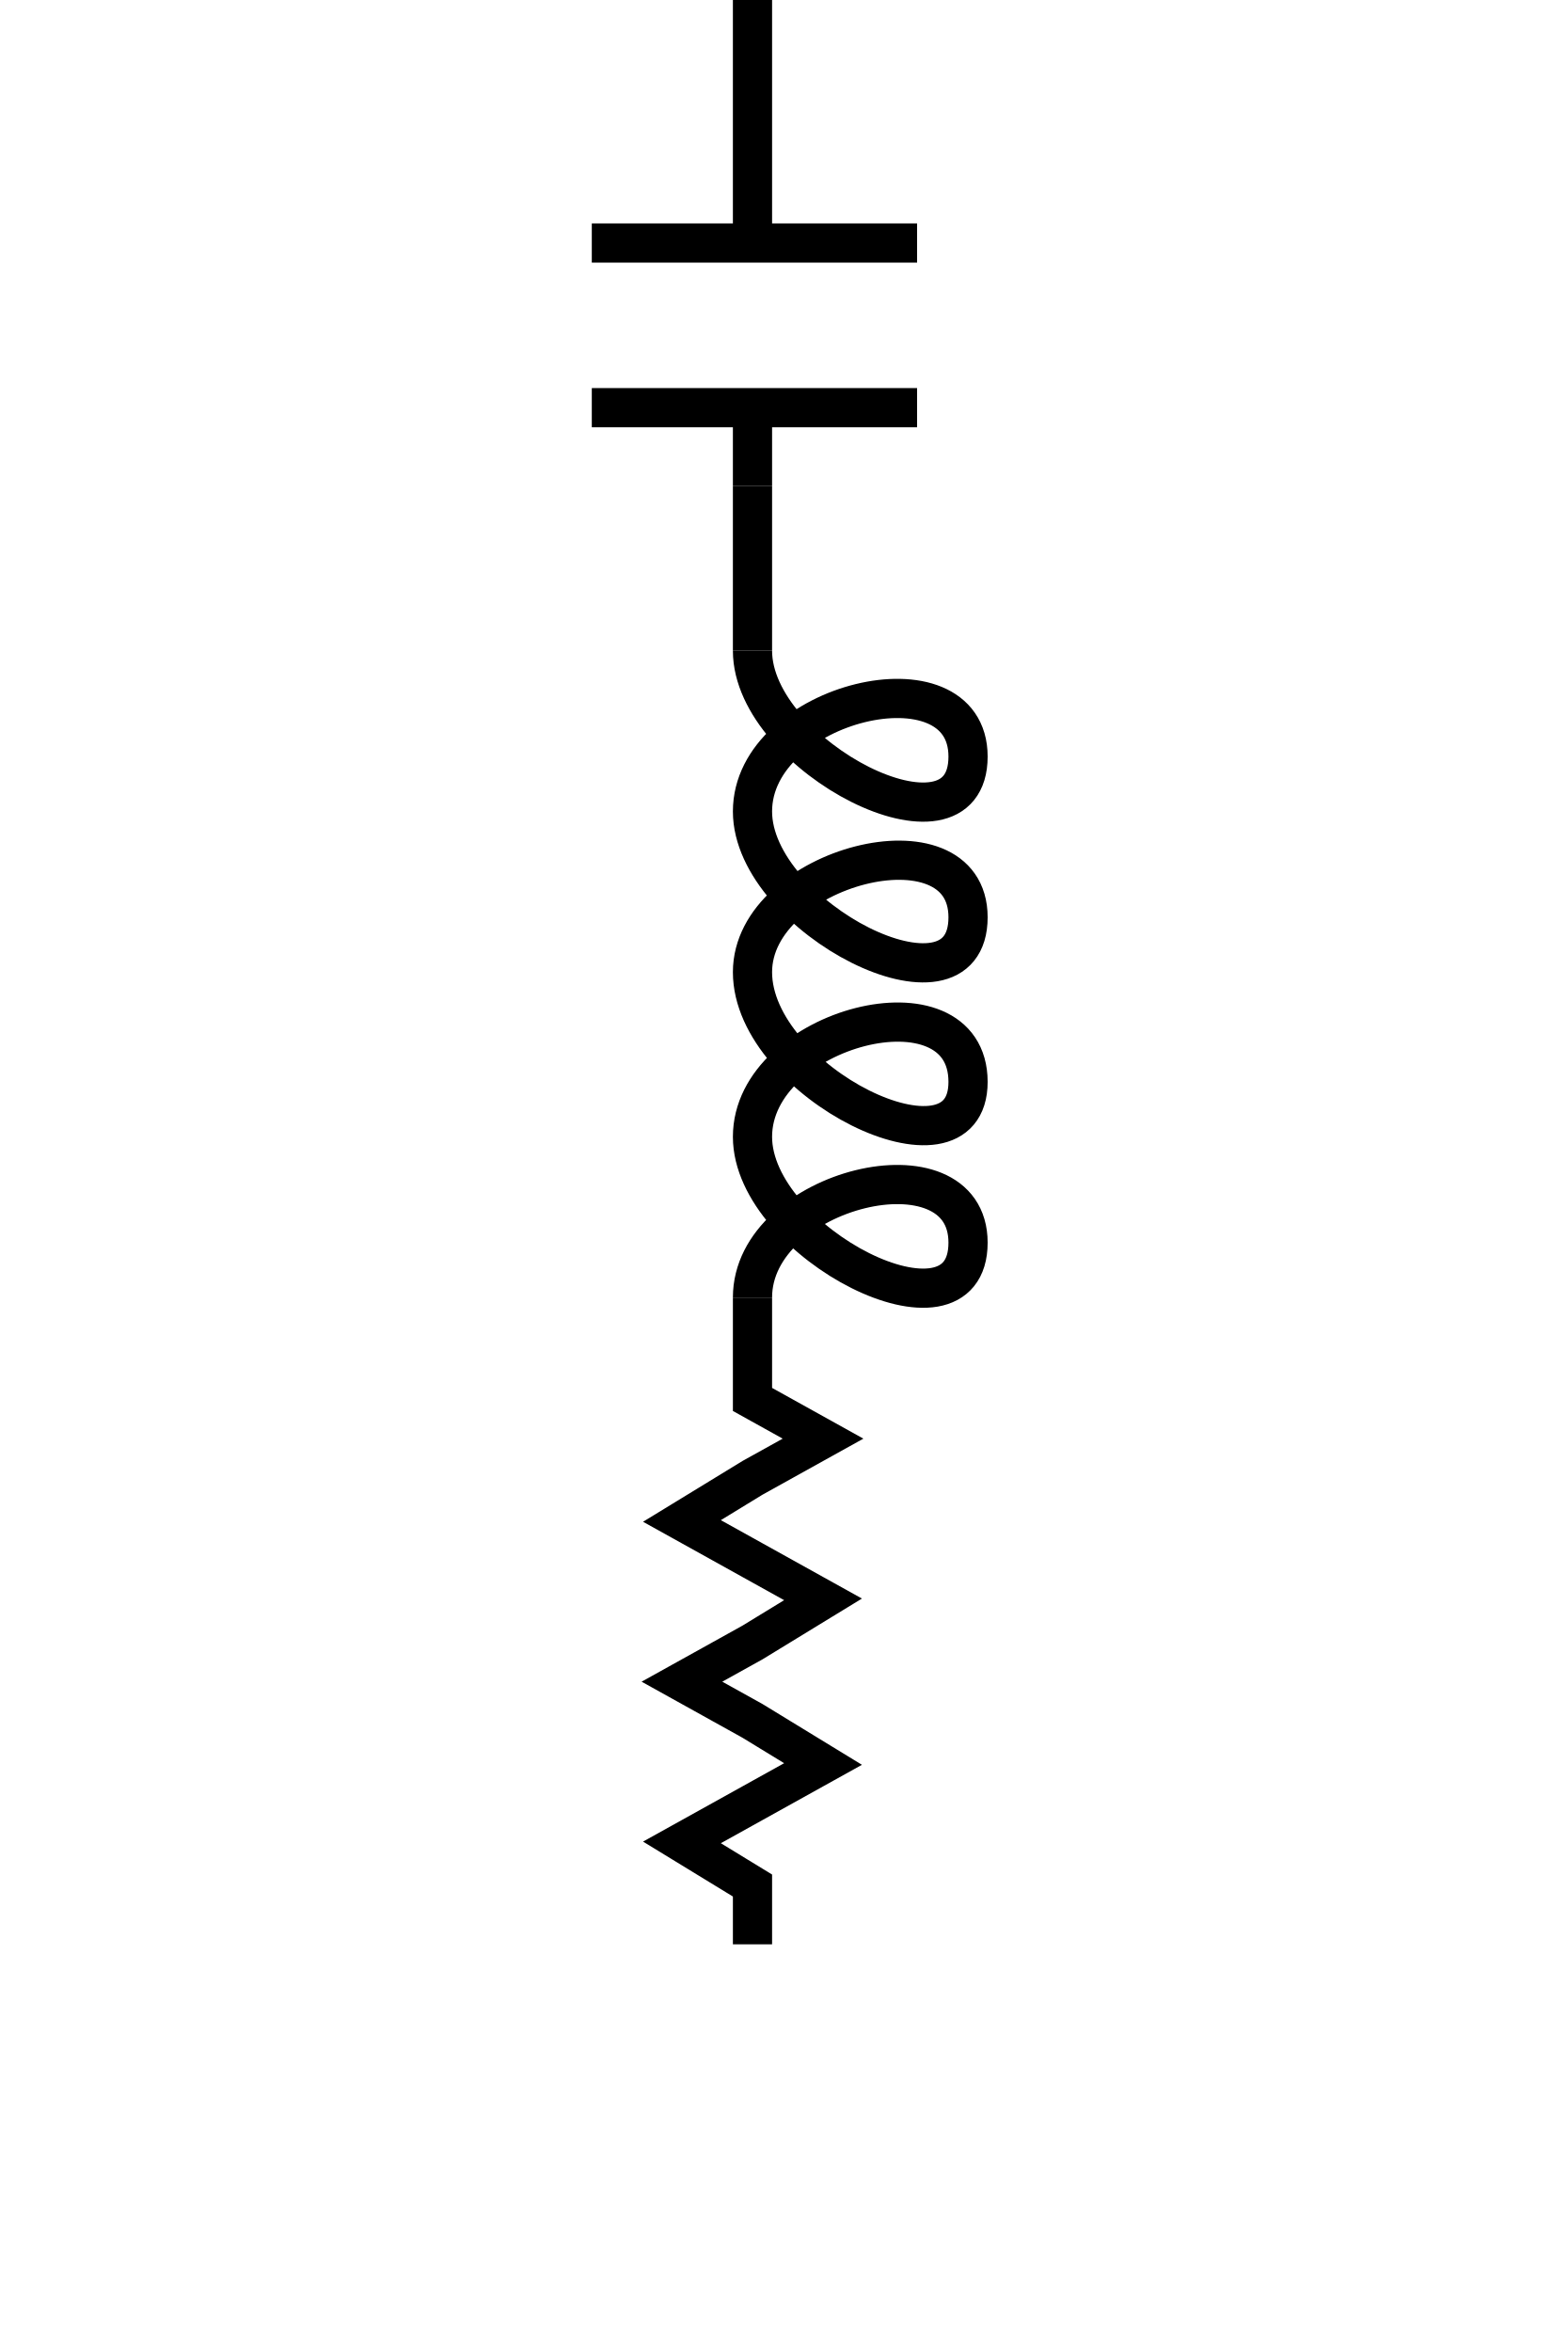
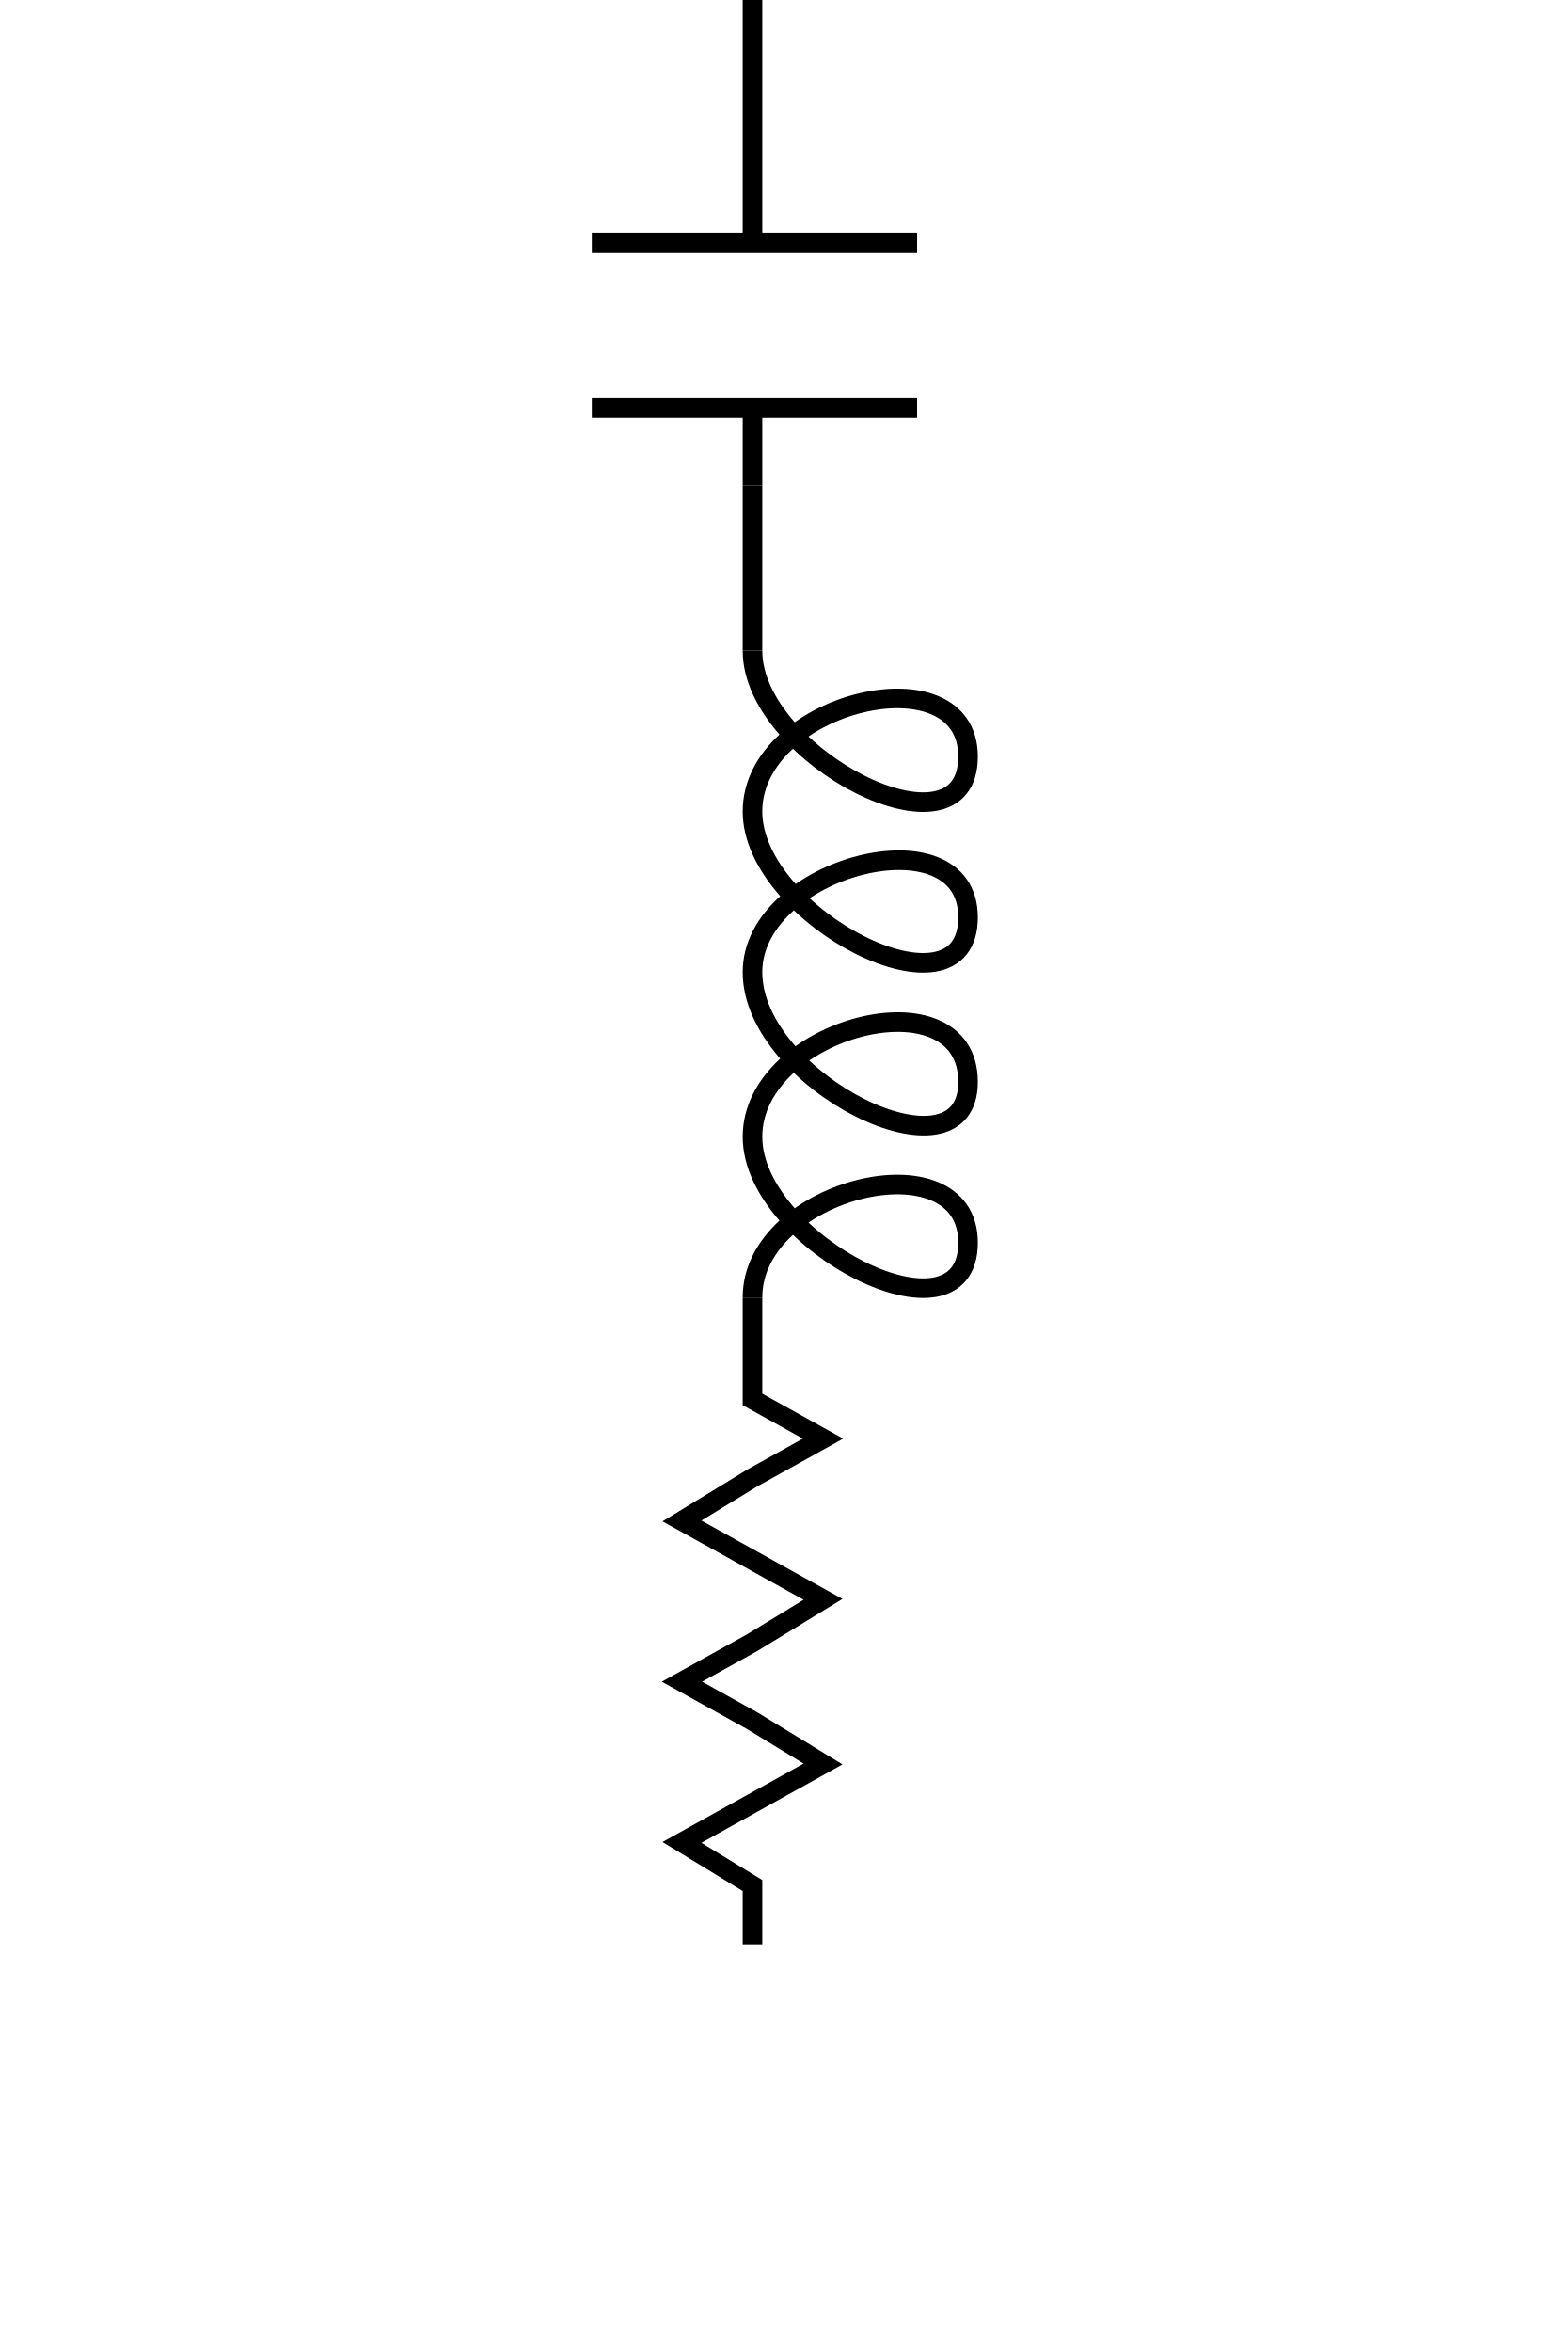
<svg xmlns="http://www.w3.org/2000/svg" width="400" height="600" viewbox="0 0 400 600">


-  M192,496 C192,331 	<path d="M192 496 L192 491 L192 481 L174 470 L192 460 L210 450 L192 439 L174 429 L192 419 L210 408 L192 398 L174 388 L192 377 L210 367 L192 357 L192 336 L192 331 " stroke="black" stroke-width="10" fill="none" />
-   <path d="M192 331  M192,331 C192,303 247,290 247,317  M247,317 C247,345 192,317 192,290  M192,290 C192,262 247,248 247,276  M247,276 C247,303 192,276 192,248  M192,248 C192,221 247,207 247,234  M247,234 C247,262 192,234 192,207  M192,207 C192,179 247,166 247,193  M247,193 C247,221 192,193 192,166 " stroke="black" stroke-width="10" fill="none" />
-   <line x1="192" y1="166" x2="192" y2="124" style="stroke:black;stroke-width:10" />
-   <line x1="192" y1="124" x2="192" y2="104" style="stroke:black;stroke-width:10" />
-   <line x1="192" y1="104" x2="151" y2="104" style="stroke:black;stroke-width:10" />
-   <line x1="192" y1="104" x2="234" y2="104" style="stroke:black;stroke-width:10" />
-   <line x1="192" y1="62" x2="234" y2="62" style="stroke:black;stroke-width:10" />
-   <line x1="192" y1="62" x2="151" y2="62" style="stroke:black;stroke-width:10" />
-   <line x1="192" y1="62" x2="192" y2="42" style="stroke:black;stroke-width:10" />
-   <line x1="192" y1="42" x2="192" y2="0" style="stroke:black;stroke-width:10" />
+  M192,496 C192,331 	<path d="M192 496 L192 491 L192 481 L174 470 L192 460 L210 450 L192 439 L174 429 L192 419 L210 408 L192 398 L174 388 L192 377 L210 367 L192 357 L192 336 L192 331 " stroke="black" stroke-width="5" fill="none" />
+   <path d="M192 331  M192,331 C192,303 247,290 247,317  M247,317 C247,345 192,317 192,290  M192,290 C192,262 247,248 247,276  M247,276 C247,303 192,276 192,248  M192,248 C192,221 247,207 247,234  M247,234 C247,262 192,234 192,207  M192,207 C192,179 247,166 247,193  M247,193 C247,221 192,193 192,166 " stroke="black" stroke-width="5" fill="none" />
+   <line x1="192" y1="166" x2="192" y2="124" style="stroke:black;stroke-width:5" />
+   <line x1="192" y1="124" x2="192" y2="104" style="stroke:black;stroke-width:5" />
+   <line x1="192" y1="104" x2="151" y2="104" style="stroke:black;stroke-width:5" />
+   <line x1="192" y1="104" x2="234" y2="104" style="stroke:black;stroke-width:5" />
+   <line x1="192" y1="62" x2="234" y2="62" style="stroke:black;stroke-width:5" />
+   <line x1="192" y1="62" x2="151" y2="62" style="stroke:black;stroke-width:5" />
+   <line x1="192" y1="62" x2="192" y2="42" style="stroke:black;stroke-width:5" />
+   <line x1="192" y1="42" x2="192" y2="0" style="stroke:black;stroke-width:5" />
 M192,0 C192,-165 </svg>
